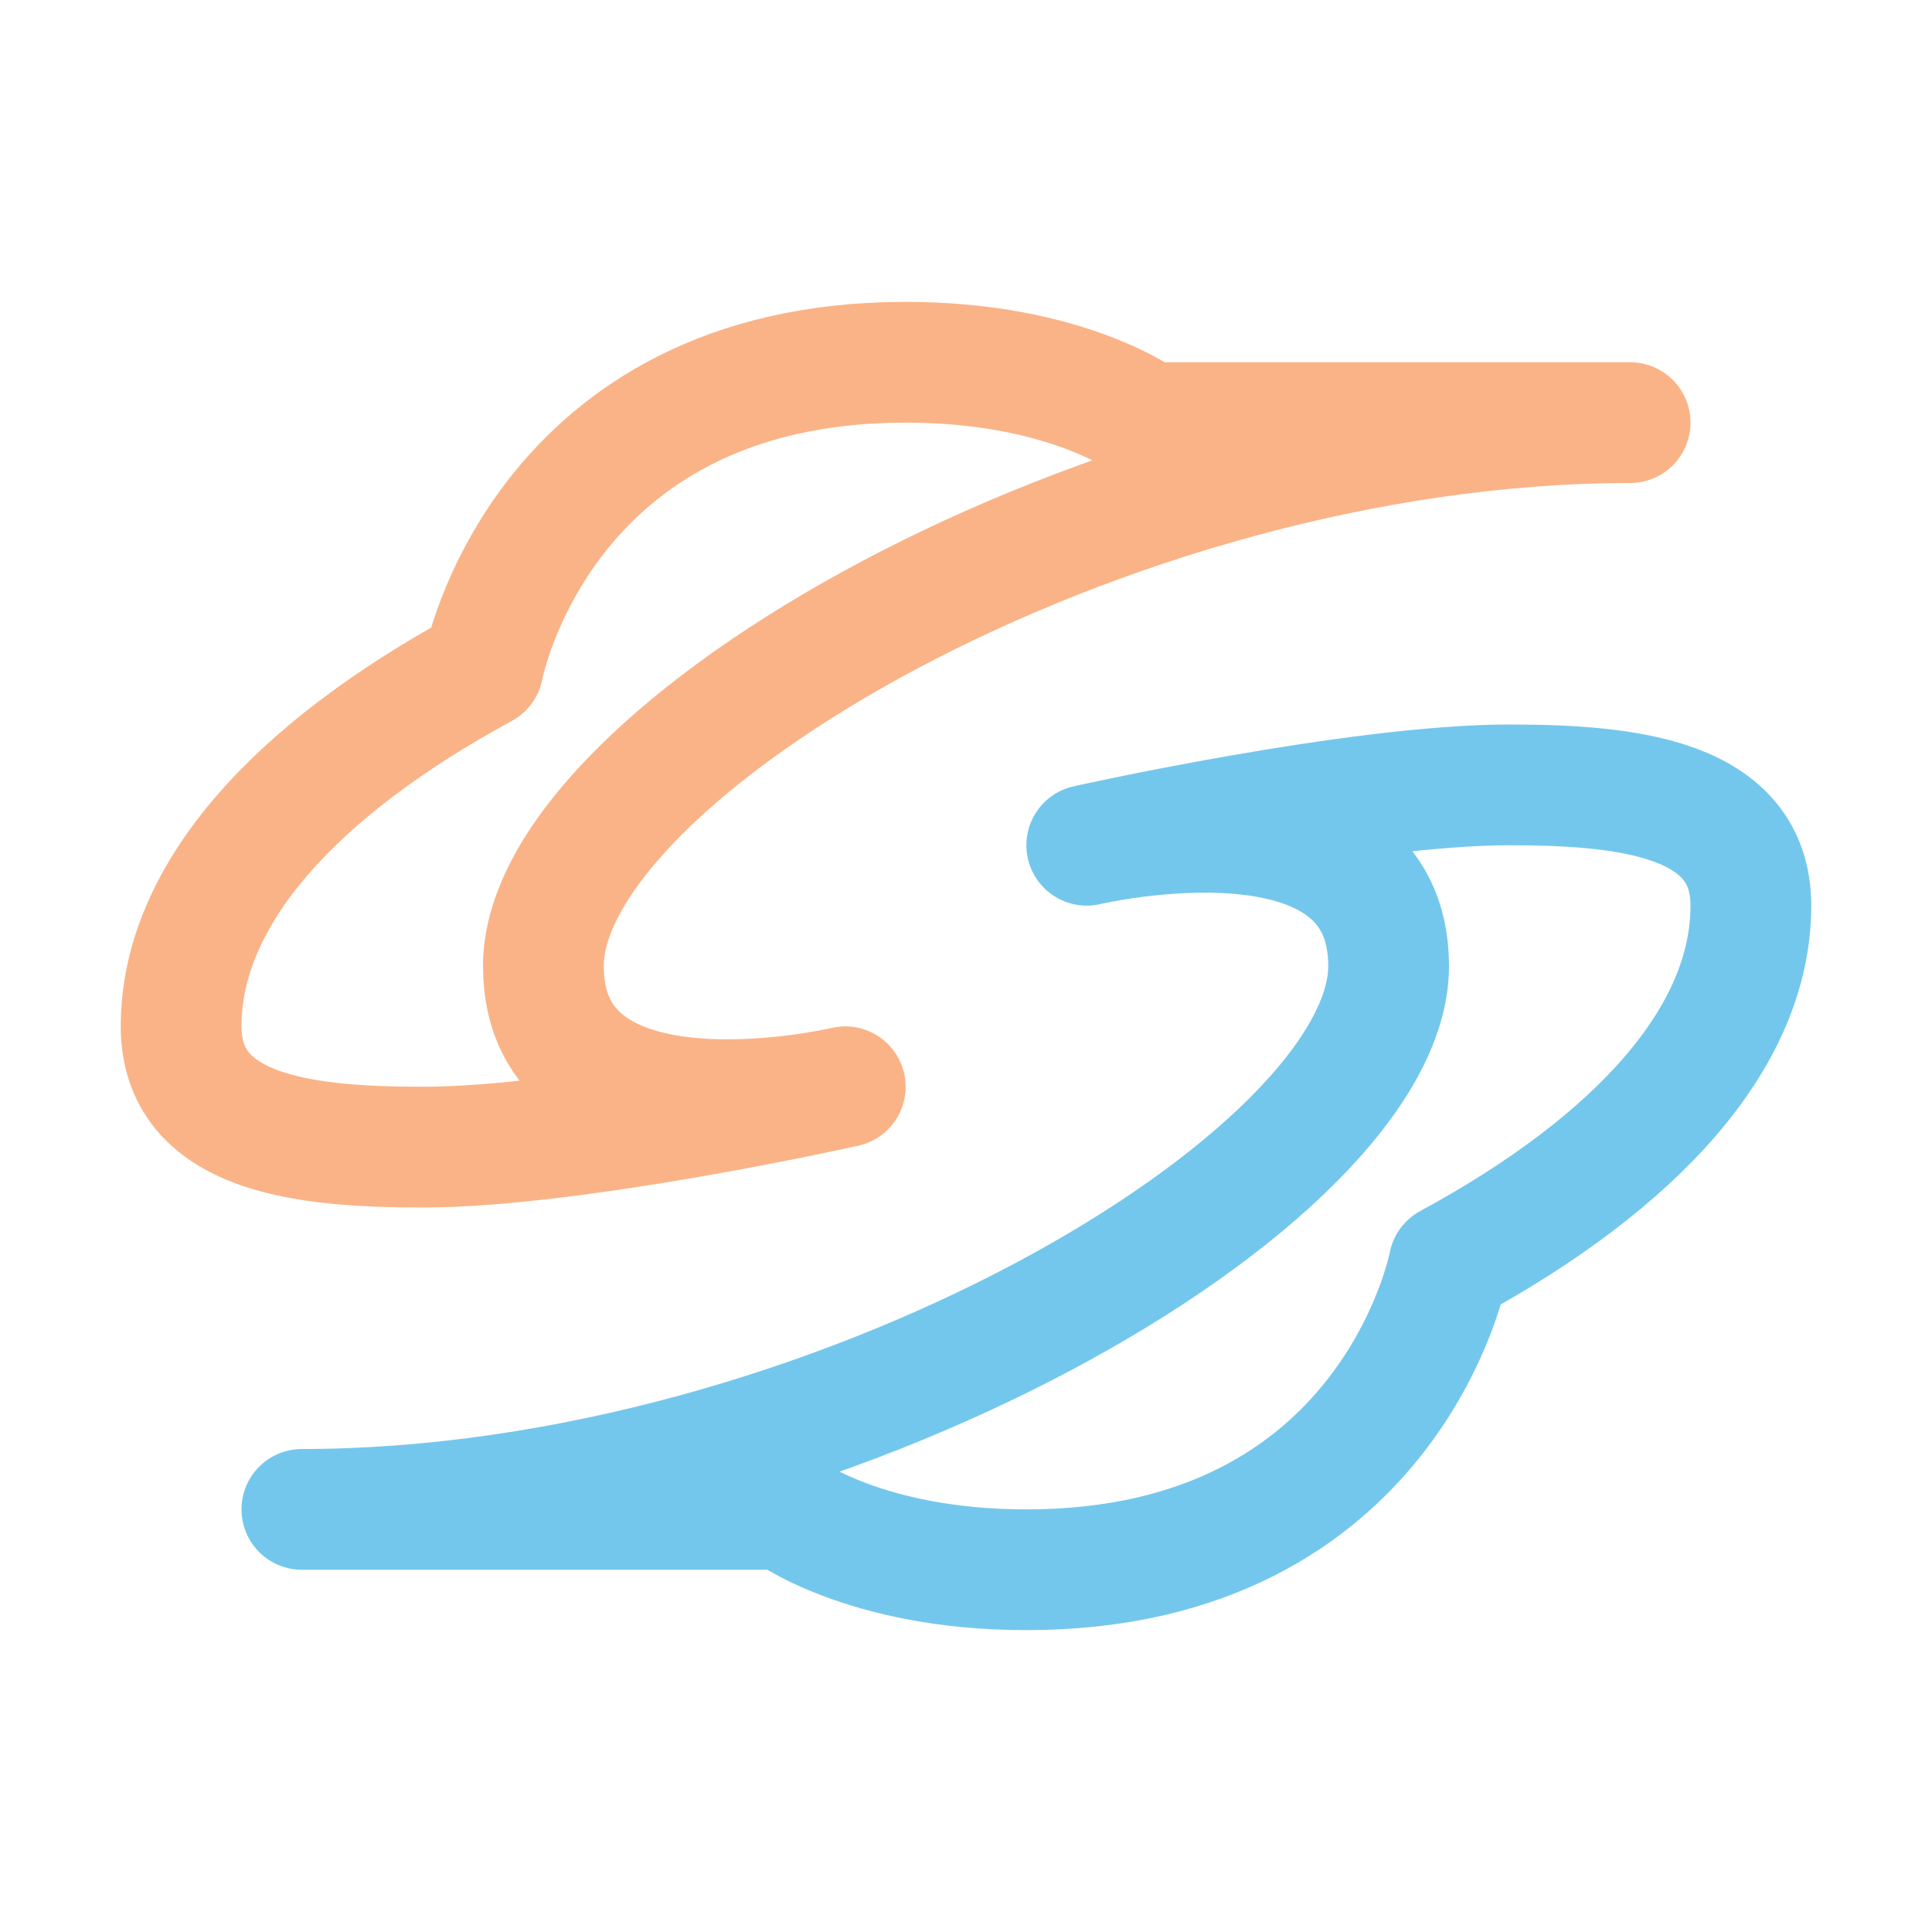
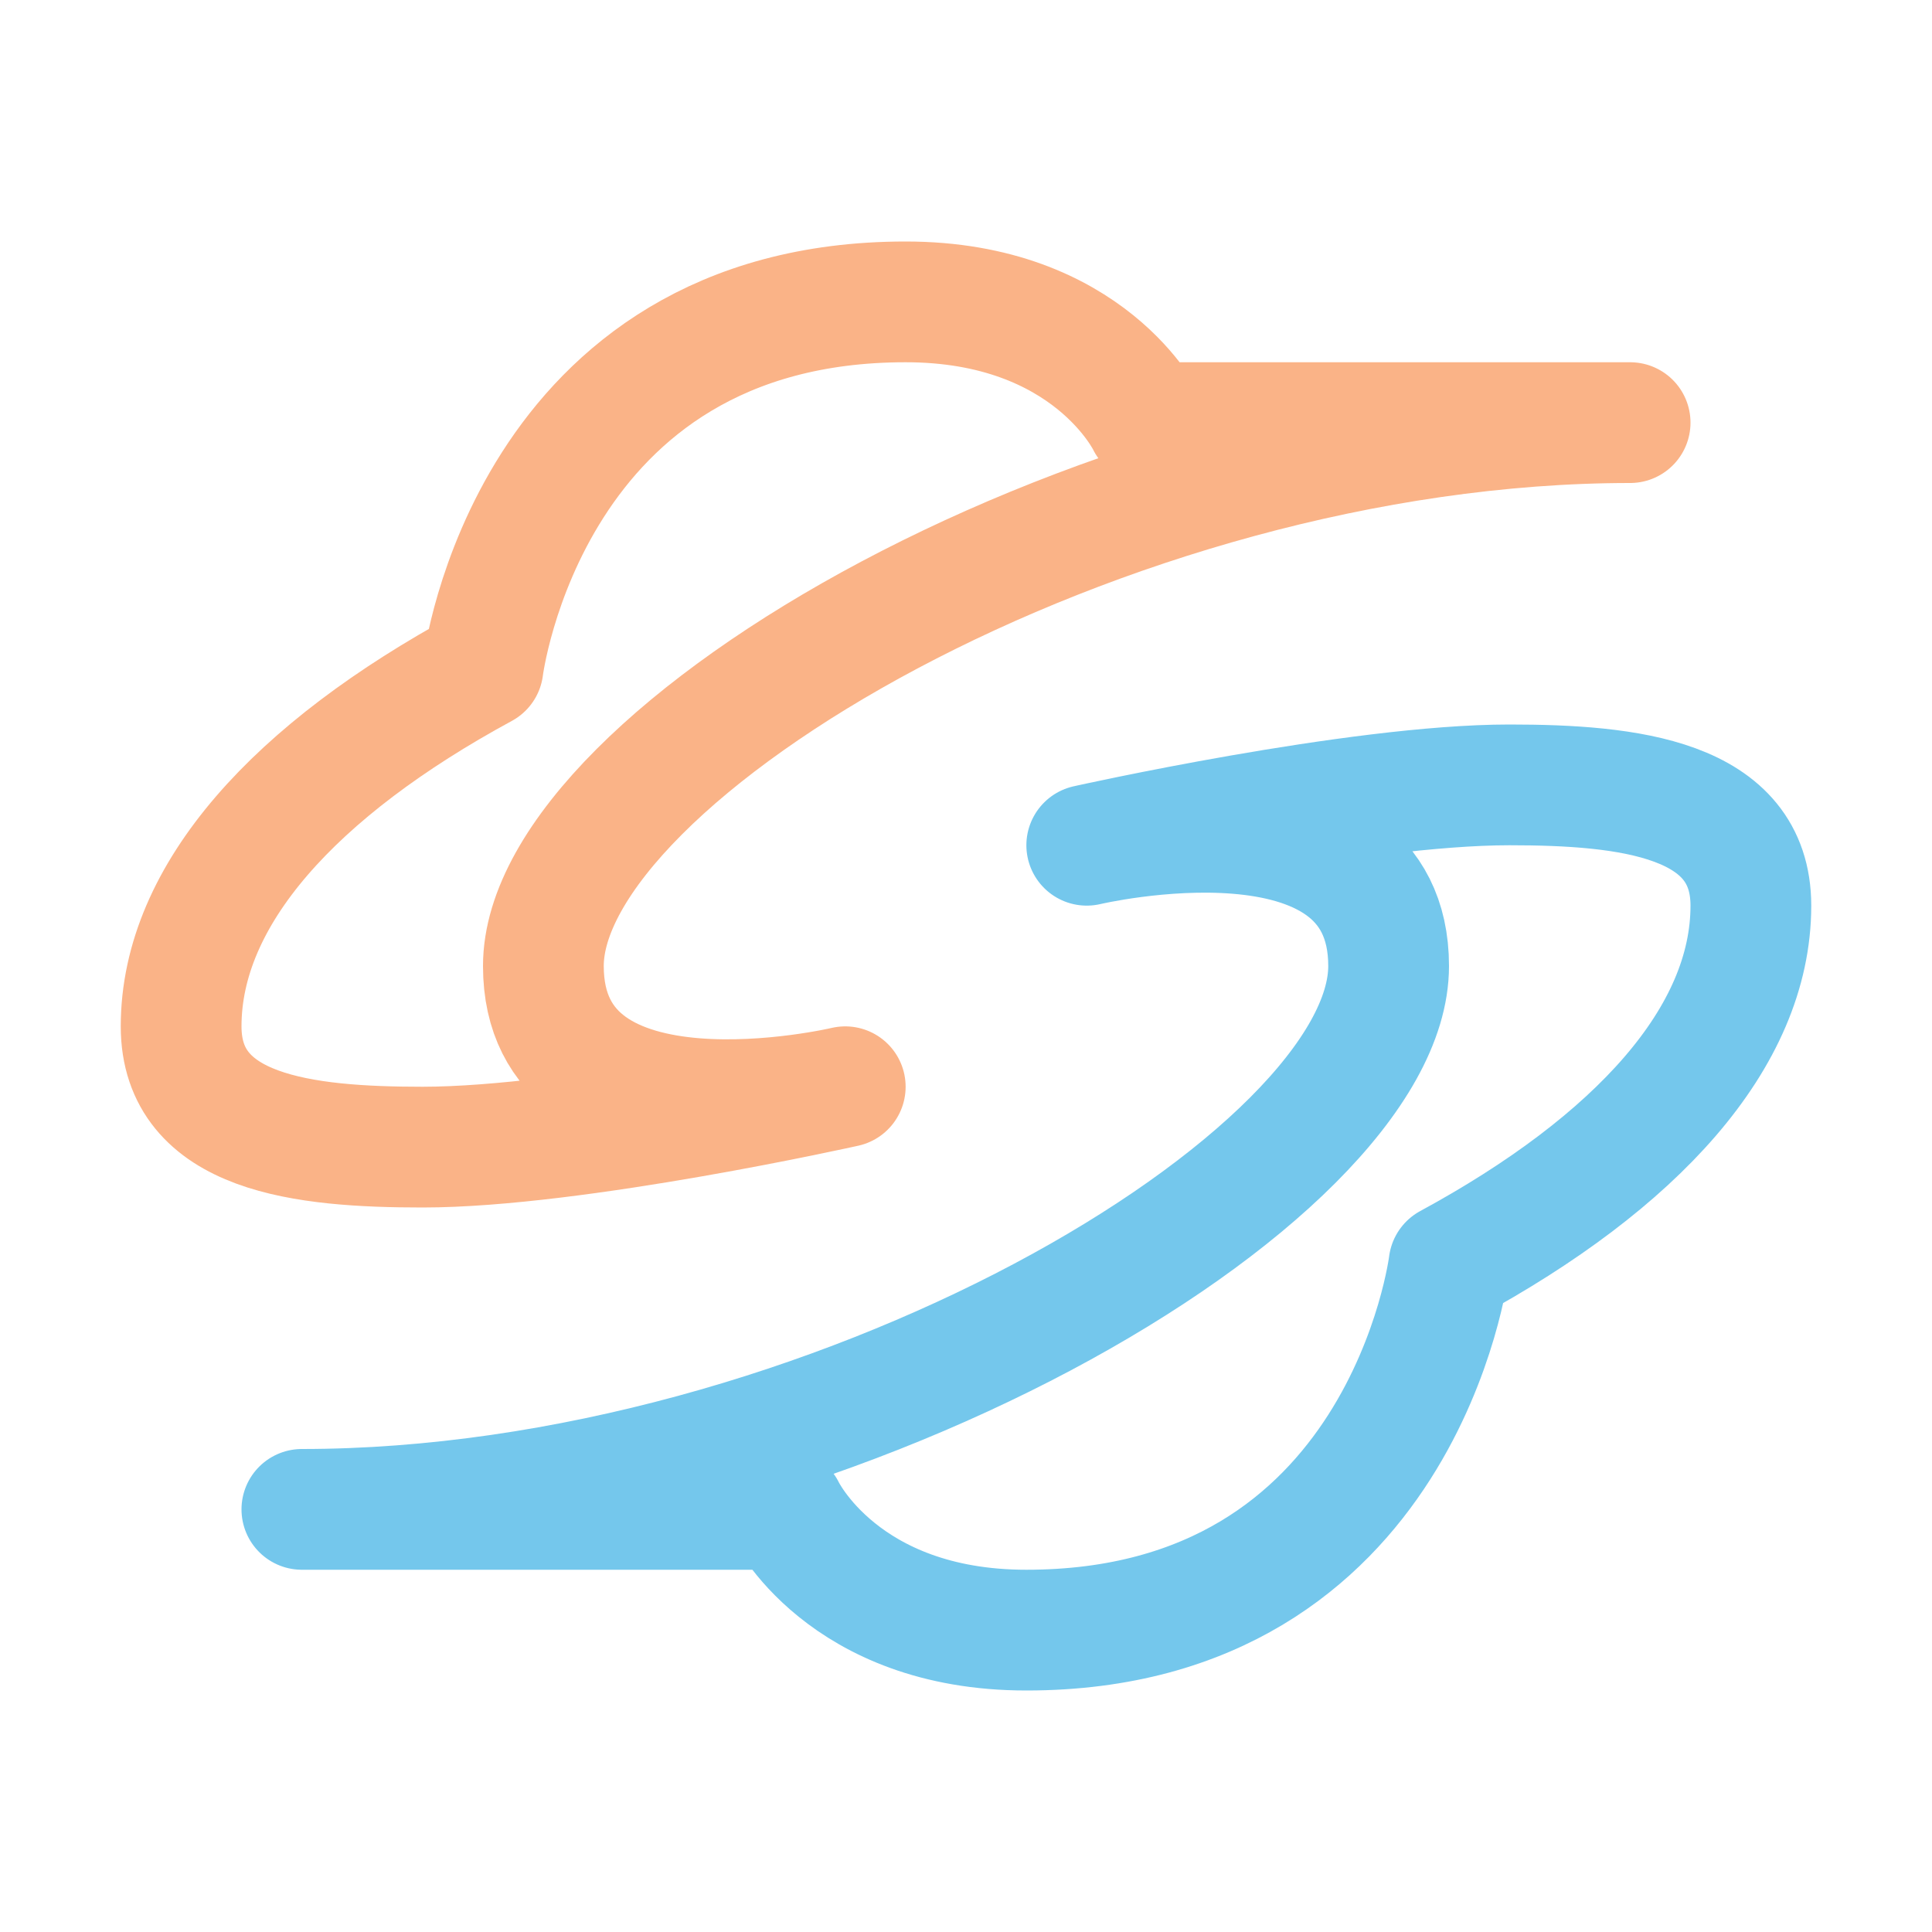
<svg xmlns="http://www.w3.org/2000/svg" width="16" height="16" viewBox="0 0 16 16">
  <g fill="none" fill-rule="evenodd" stroke-linecap="round" stroke-linejoin="round" stroke-miterlimit="1.5">
-     <path stroke="#fab387" d="M7,9C7,9 4.5,9.591 4.5,8C4.5,6.246 9.147,3.5 13.5,3.5L9.5,3.5C9.5,3.5 8.846,3 7.5,3C4.474,3 4,5.531 4,5.531C2.448,6.373 1.5,7.407 1.5,8.5C1.5,9.389 2.513,9.5 3.5,9.5C4.765,9.5 7,9 7,9Z" />
-     <path stroke="#74c7ec" d="M7,9C7,9 4.5,9.591 4.5,8C4.5,6.246 9.147,3.5 13.5,3.5L9.5,3.5C9.5,3.5 8.846,3 7.5,3C4.474,3 4,5.531 4,5.531C2.448,6.373 1.5,7.407 1.5,8.5C1.5,9.389 2.513,9.5 3.5,9.5C4.765,9.5 7,9 7,9Z" transform="rotate(-180 8 8)" />
+     <path stroke="#fab387" d="M7,9C7,9 4.5,9.591 4.5,8C4.5,6.246 9.147,3.5 13.5,3.5L9.5,3.5C9.5,3.5 9.025,2.5 7.5,2.5C4.374,2.5 4,5.531 4,5.531C2.448,6.373 1.5,7.407 1.5,8.5C1.5,9.389 2.513,9.5 3.5,9.5C4.765,9.5 7,9 7,9Z" />
+     <path stroke="#74c7ec" d="M7,9C7,9 4.5,9.591 4.5,8C4.5,6.246 9.147,3.5 13.5,3.5L9.5,3.5C9.5,3.5 9.025,2.5 7.5,2.5C4.374,2.5 4,5.531 4,5.531C2.448,6.373 1.5,7.407 1.5,8.5C1.5,9.389 2.513,9.5 3.5,9.5C4.765,9.5 7,9 7,9Z" transform="rotate(-180 8 8)" />
  </g>
</svg>
